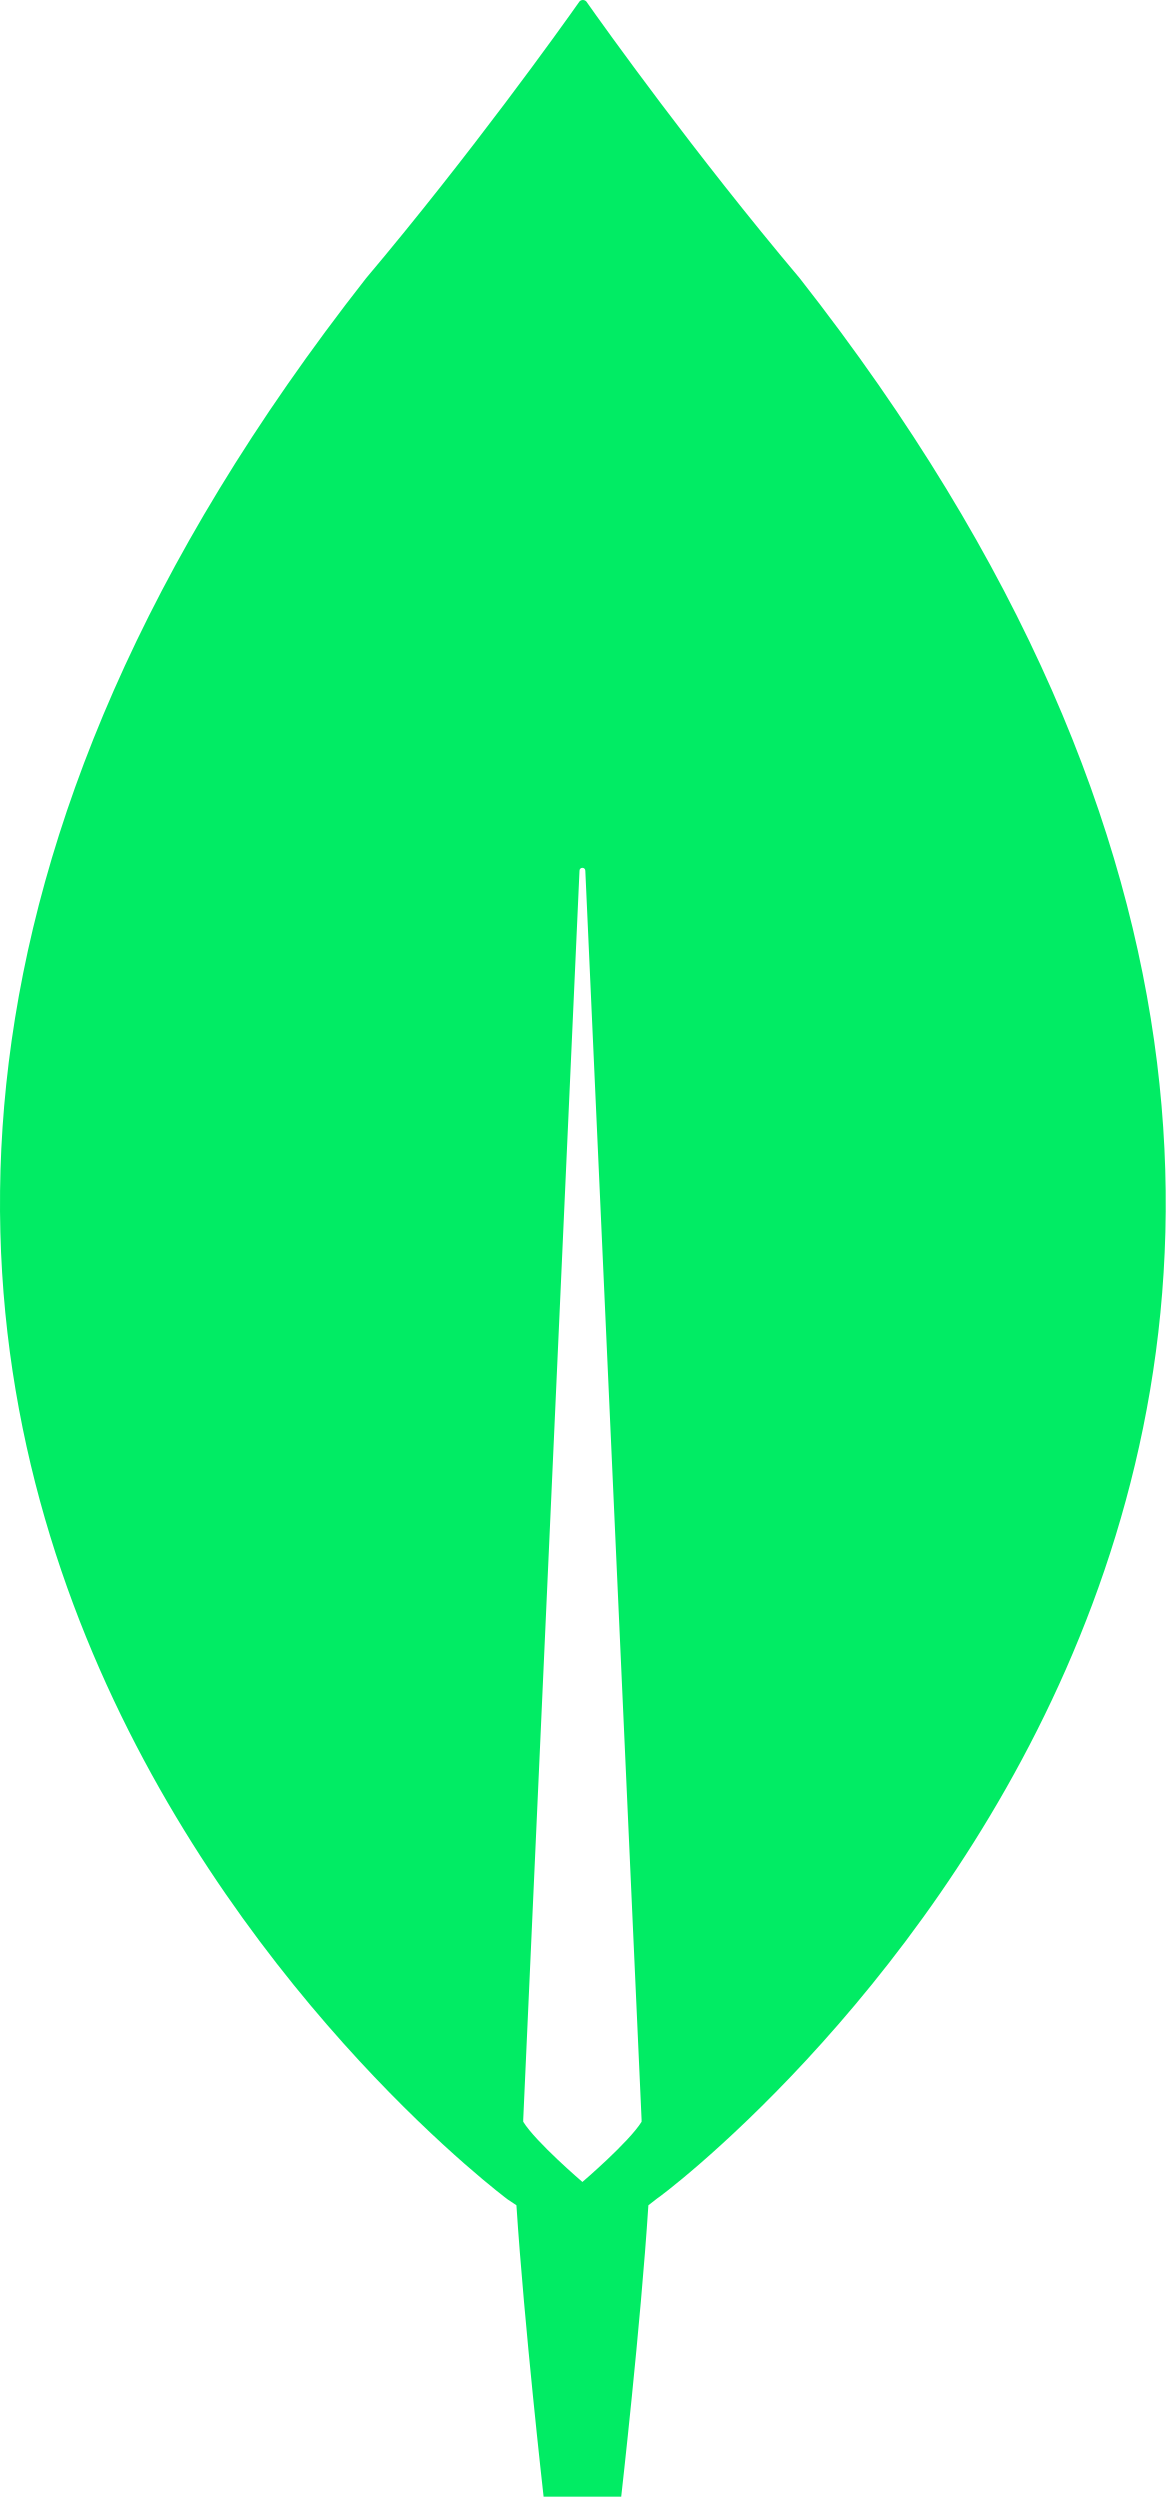
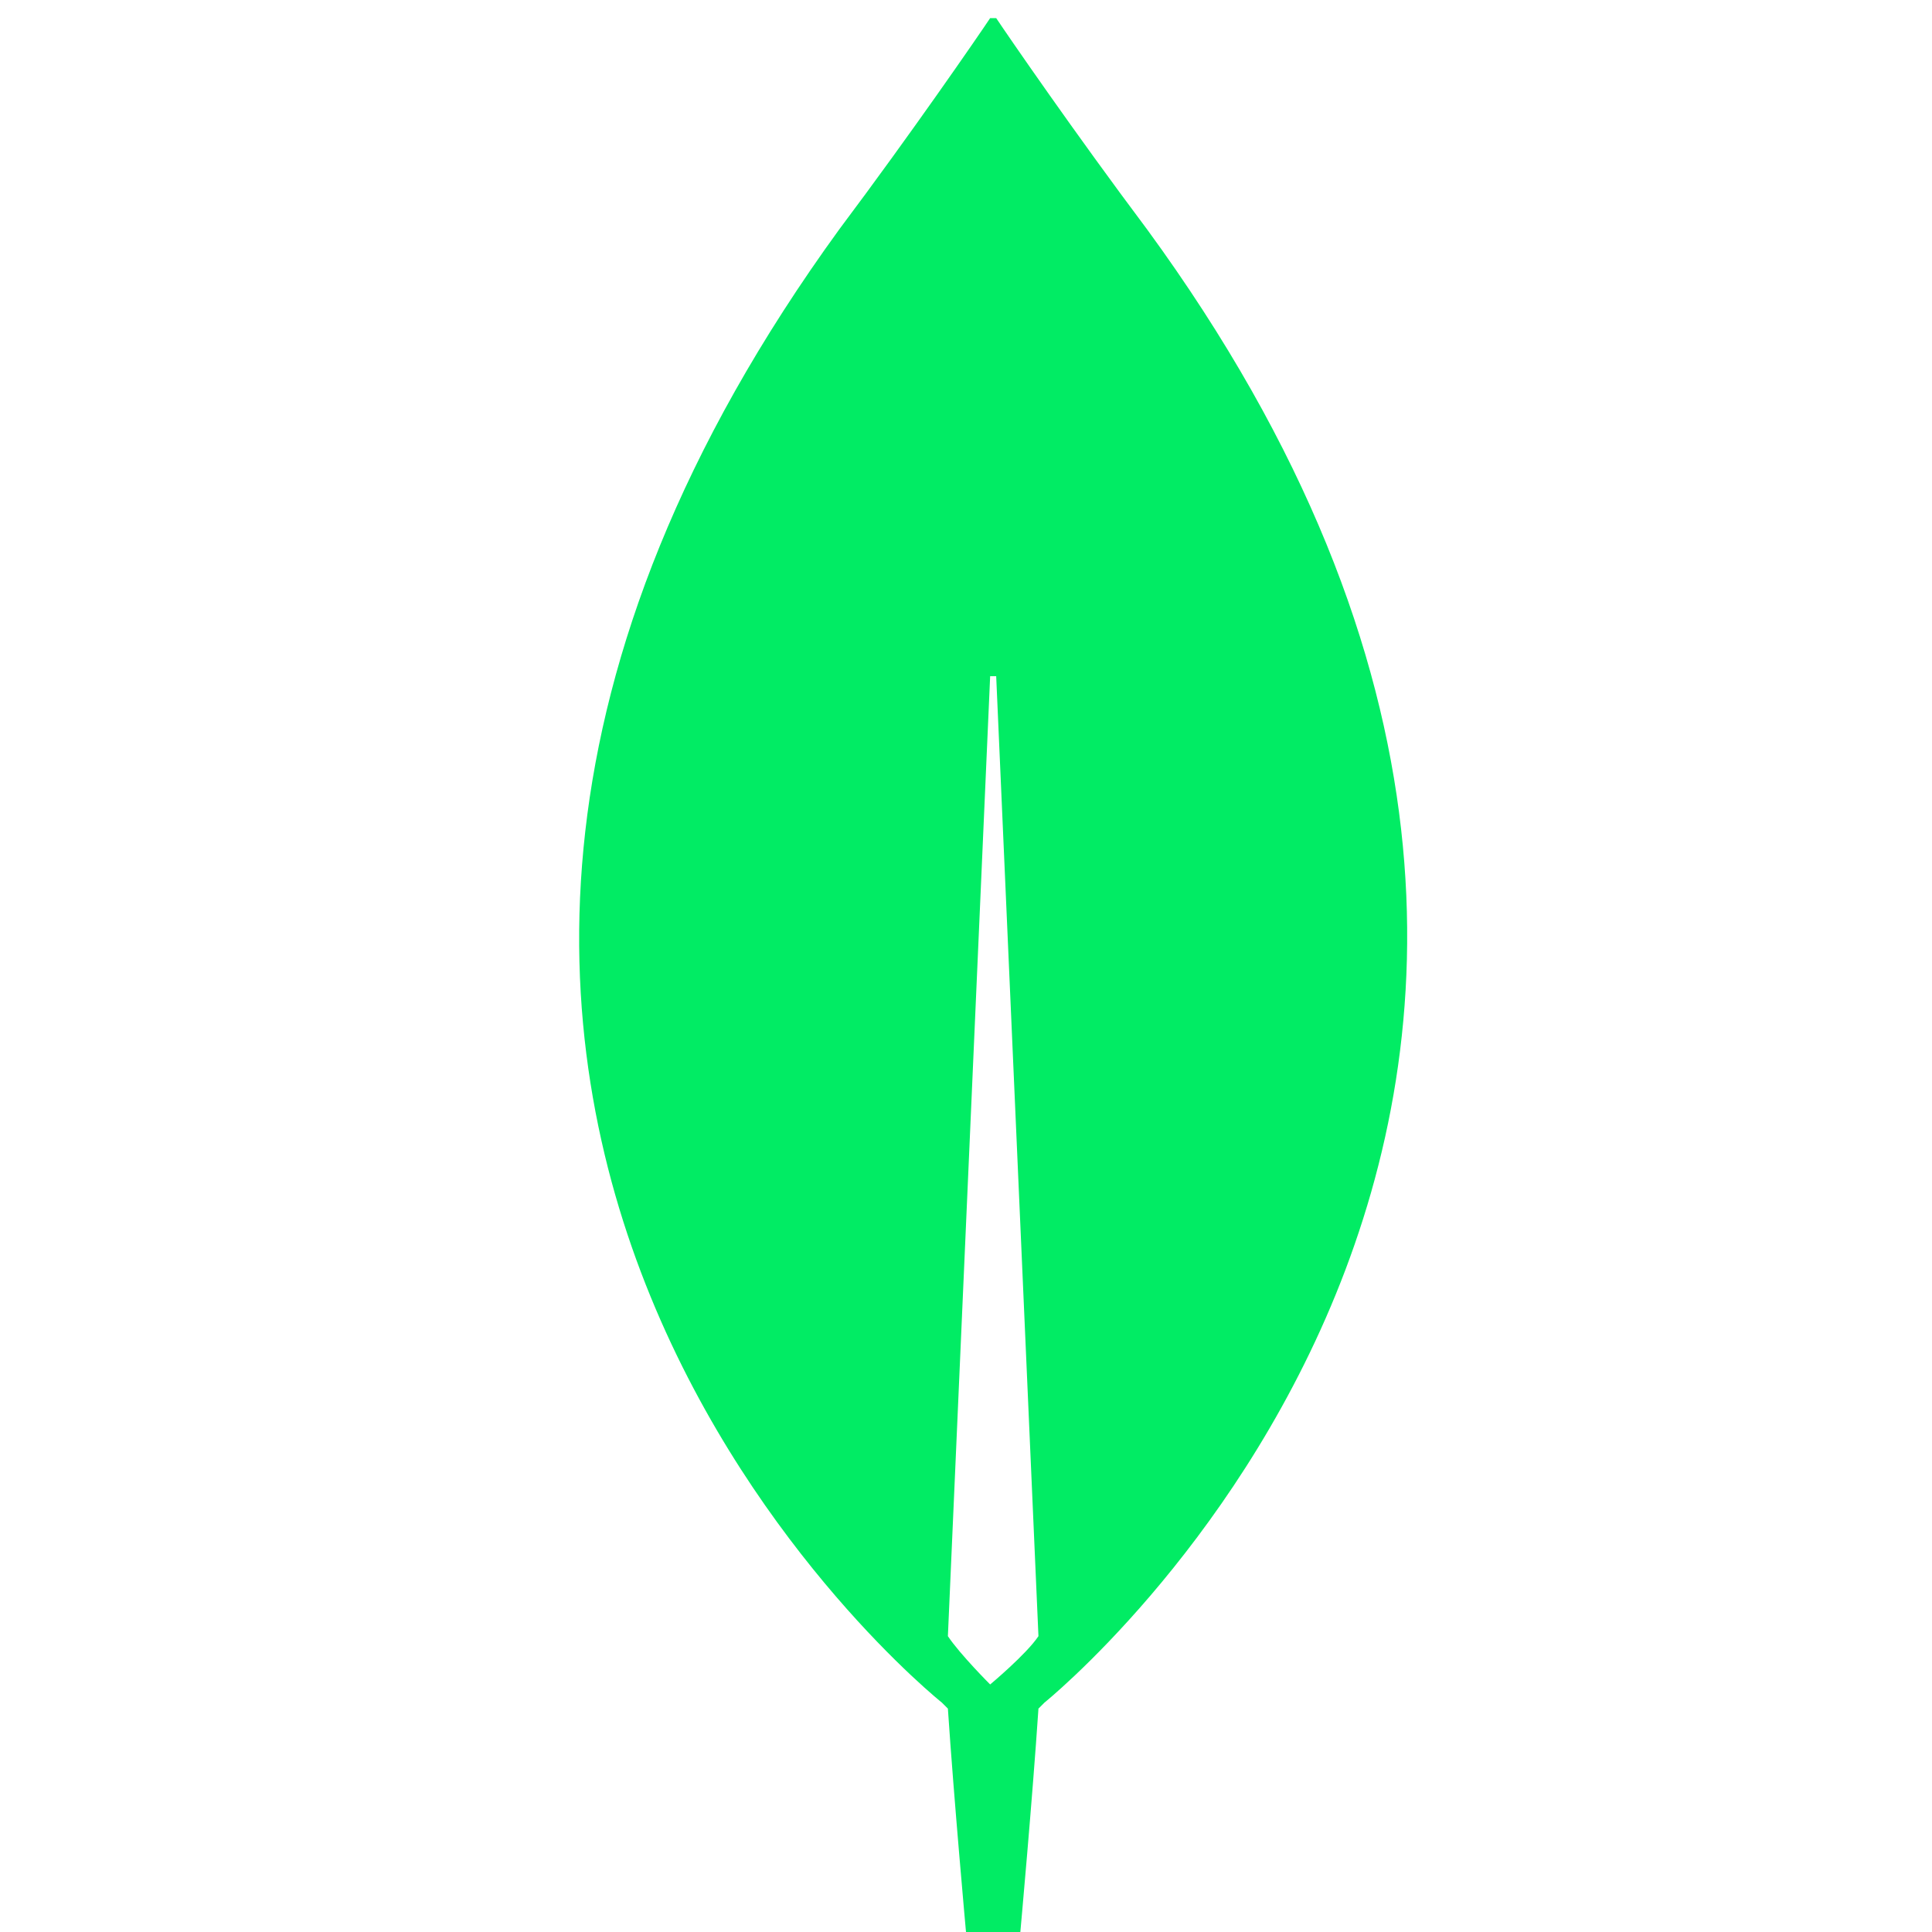
- <svg xmlns="http://www.w3.org/2000/svg" width="256" height="549" preserveAspectRatio="xMidYMid">
-   <path fill="#01EC64" d="M175.622 61.108C152.612 33.807 132.797 6.078 128.749.32a1.03 1.03 0 0 0-1.492 0c-4.048 5.759-23.863 33.487-46.874 60.788-197.507 251.896 31.108 421.89 31.108 421.89l1.917 1.28c1.704 26.234 5.966 63.988 5.966 63.988h17.045s4.26-37.54 5.965-63.987l1.918-1.494c.213.214 228.828-169.78 31.32-421.677Zm-47.726 418.05s-10.227-8.744-12.997-13.222v-.428l12.358-274.292c0-.853 1.279-.853 1.279 0l12.357 274.292v.428c-2.77 4.478-12.997 13.223-12.997 13.223Z" />
+ <svg xmlns="http://www.w3.org/2000/svg" version="1.1" id="Capa_1" width="24" height="24" viewBox="0 0 32 32" style="enable-background:new 0 0 32 32;" xml:space="preserve">
+   <style type="text/css">
+ 	.st0{fill:#01EC64;}
+ </style>
+   <path class="st0" d="M19,3.8c-1.2-1.6-2.3-3.2-2.5-3.5c0,0-0.1,0-0.1,0c0,0,0,0,0,0c-0.2,0.3-1.3,1.9-2.5,3.5  c-10.6,14.6,1.7,24.4,1.7,24.4l0.1,0.1c0.1,1.5,0.3,3.7,0.3,3.7h0.9c0,0,0.2-2.2,0.3-3.7l0.1-0.1C17.3,28.2,29.6,18.3,19,3.8L19,3.8  z M16.4,27.9c0,0-0.5-0.5-0.7-0.8v0l0.7-15.9c0,0,0.1,0,0.1,0l0.7,15.9v0C17,27.4,16.4,27.9,16.4,27.9L16.4,27.9z" />
</svg>
